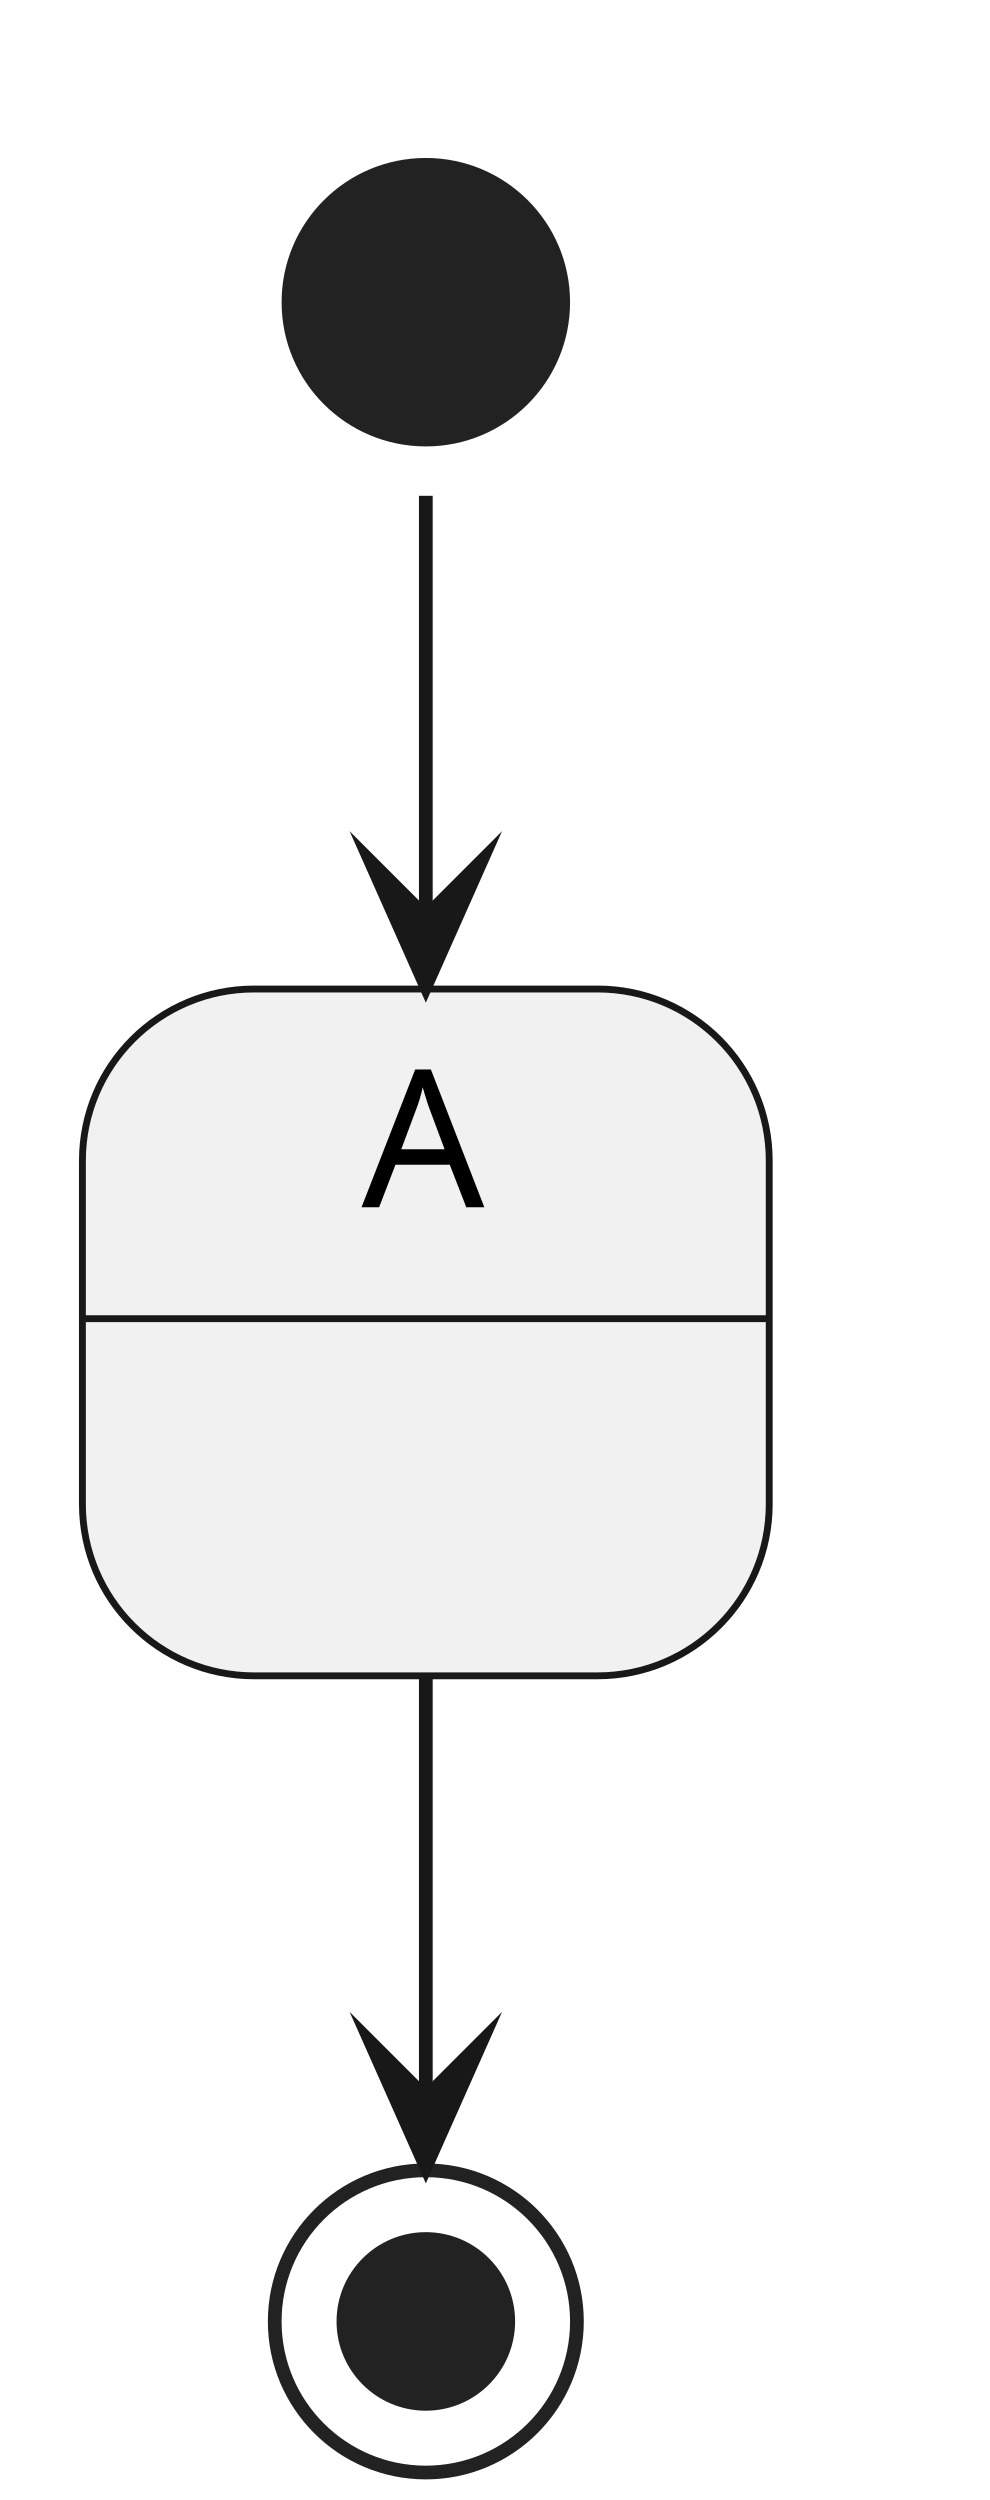
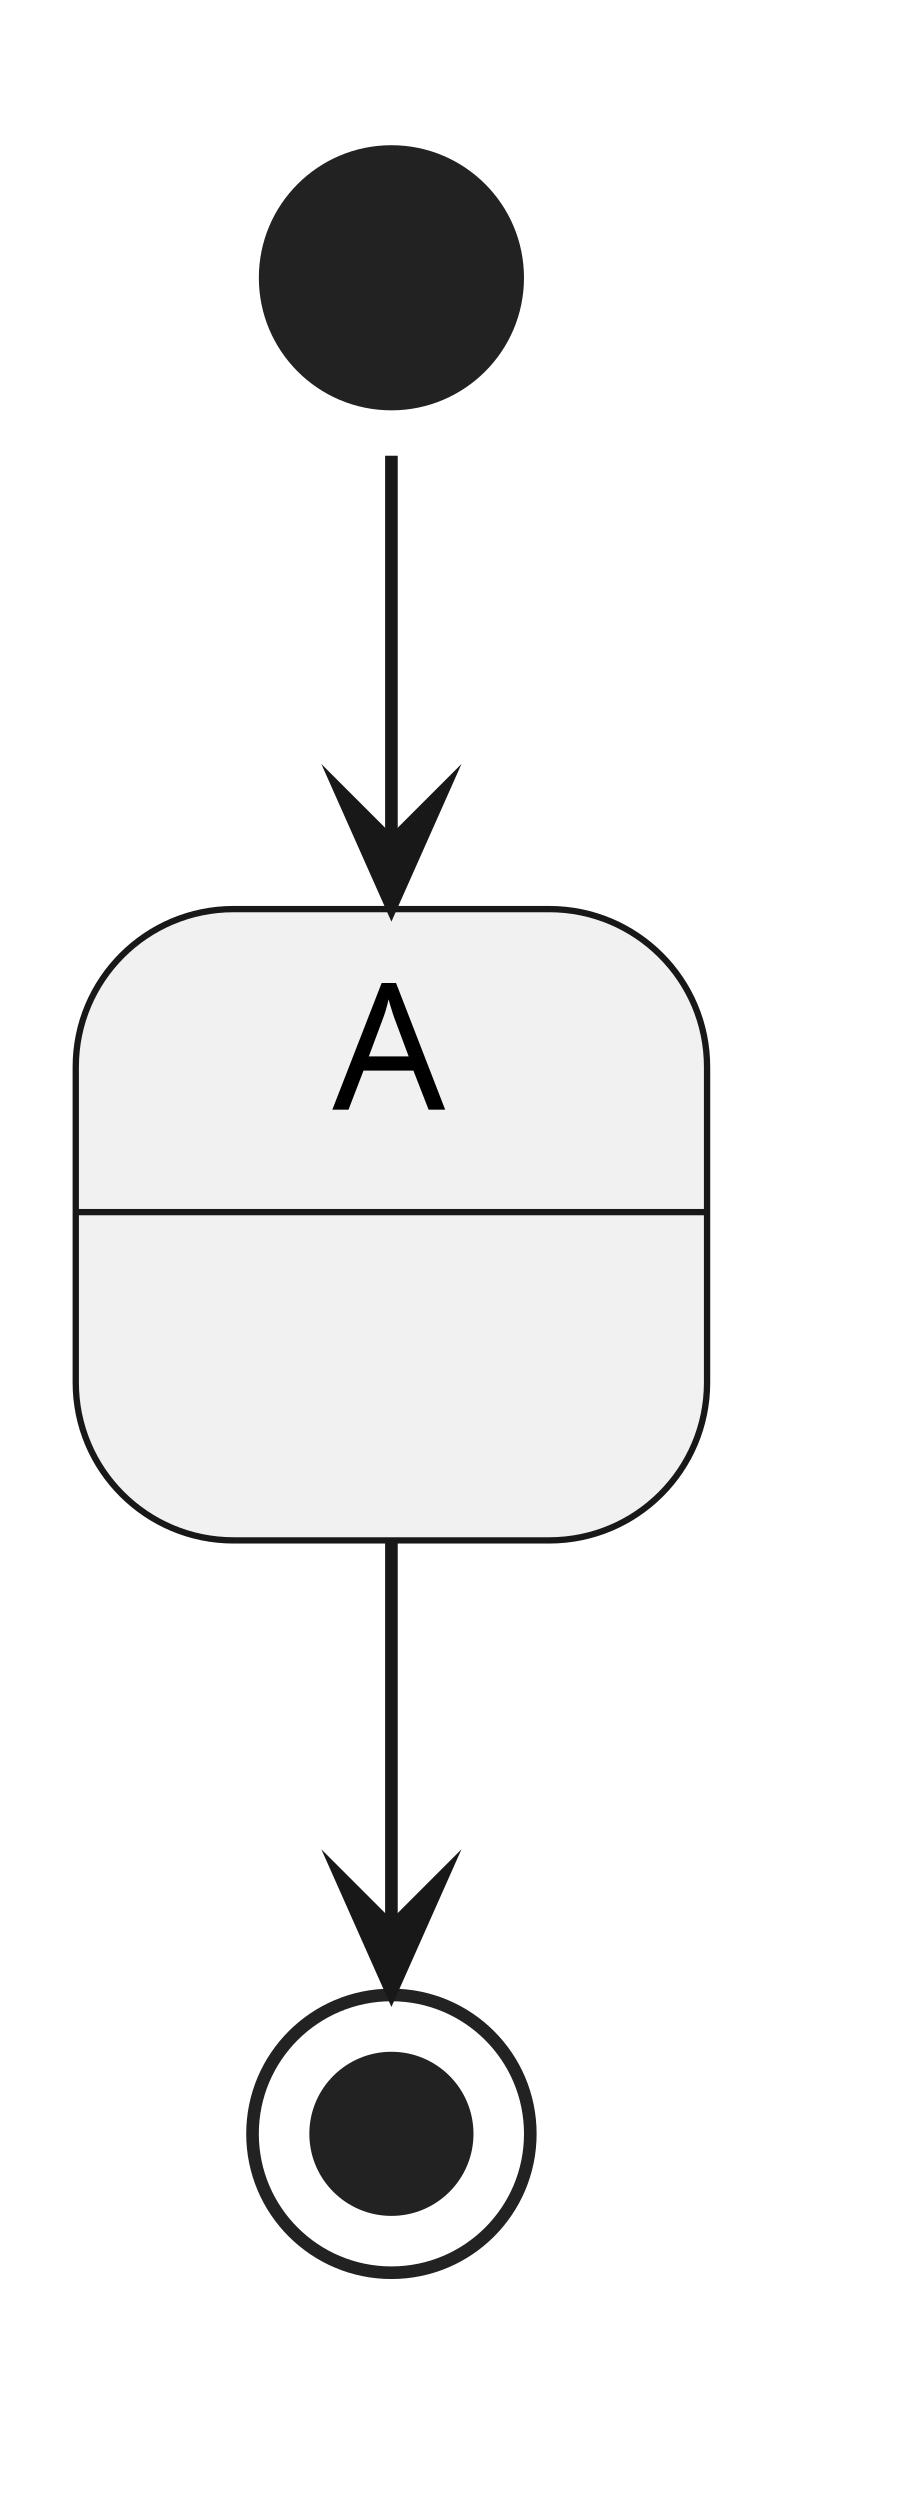
- <svg xmlns="http://www.w3.org/2000/svg" contentStyleType="text/css" data-diagram-type="STATE" height="182px" preserveAspectRatio="none" style="width:72px;height:182px;background:#FFFFFF;" version="1.1" viewBox="0 0 72 182" width="72px" zoomAndPan="magnify">
+ <svg xmlns="http://www.w3.org/2000/svg" contentStyleType="text/css" data-diagram-type="STATE" height="198px" preserveAspectRatio="none" style="width:72px;height:198px;background:#FFFFFF;" version="1.1" viewBox="0 0 72 198" width="72px" zoomAndPan="magnify">
  <defs />
  <g font-family="sans-serif" lengthAdjust="spacing">
    <g class="entity" data-qualified-name="A" data-source-line="1" id="ent0001">
      <rect fill="#F1F1F1" height="50" rx="12.5" ry="12.5" style="stroke:#181818;stroke-width:0.5;" width="50" x="6" y="72" />
      <line style="stroke:#181818;stroke-width:0.5;" x1="6" x2="56" y1="96" y2="96" />
      <text fill="#000" font-size="14" x="26.319" y="87.889">A</text>
    </g>
    <g class="start_entity" data-qualified-name=".start." data-source-line="2" id="ent0002">
      <ellipse cx="31" cy="22" fill="#222" rx="10" ry="10" style="stroke:#222;stroke-width:1;" />
    </g>
    <g class="end_entity" data-qualified-name=".end." data-source-line="3" id="ent0004">
      <ellipse cx="31" cy="169" fill="none" rx="11" ry="11" style="stroke:#222;stroke-width:1;" />
      <ellipse cx="31" cy="169" fill="#222" rx="6" ry="6" style="stroke:#222;stroke-width:1;" />
    </g>
    <g class="link" data-entity-1="ent0002" data-entity-2="ent0001" data-link-type="dependency" id="lnk3">
      <polygon fill="#181818" points="31,71.764,35,62.764,31,66.764,27,62.764,31,71.764" style="stroke:#181818;stroke-width:1;stroke-linejoin:miter;stroke-miterlimit:10;" />
      <path d="M31,36.094 C31,45.61 31,54.662 31,66.764" fill="none" style="stroke:#181818;stroke-width:1;" />
    </g>
    <g class="link" data-entity-1="ent0001" data-entity-2="ent0004" data-link-type="dependency" id="lnk5">
      <polygon fill="#181818" points="31,157.72,35,148.72,31,152.72,27,148.72,31,157.72" style="stroke:#181818;stroke-width:1;stroke-linejoin:miter;stroke-miterlimit:10;" />
      <path d="M31,122.037 C31,134.106 31,143.155 31,152.72" fill="none" style="stroke:#181818;stroke-width:1;" />
    </g>
  </g>
</svg>
